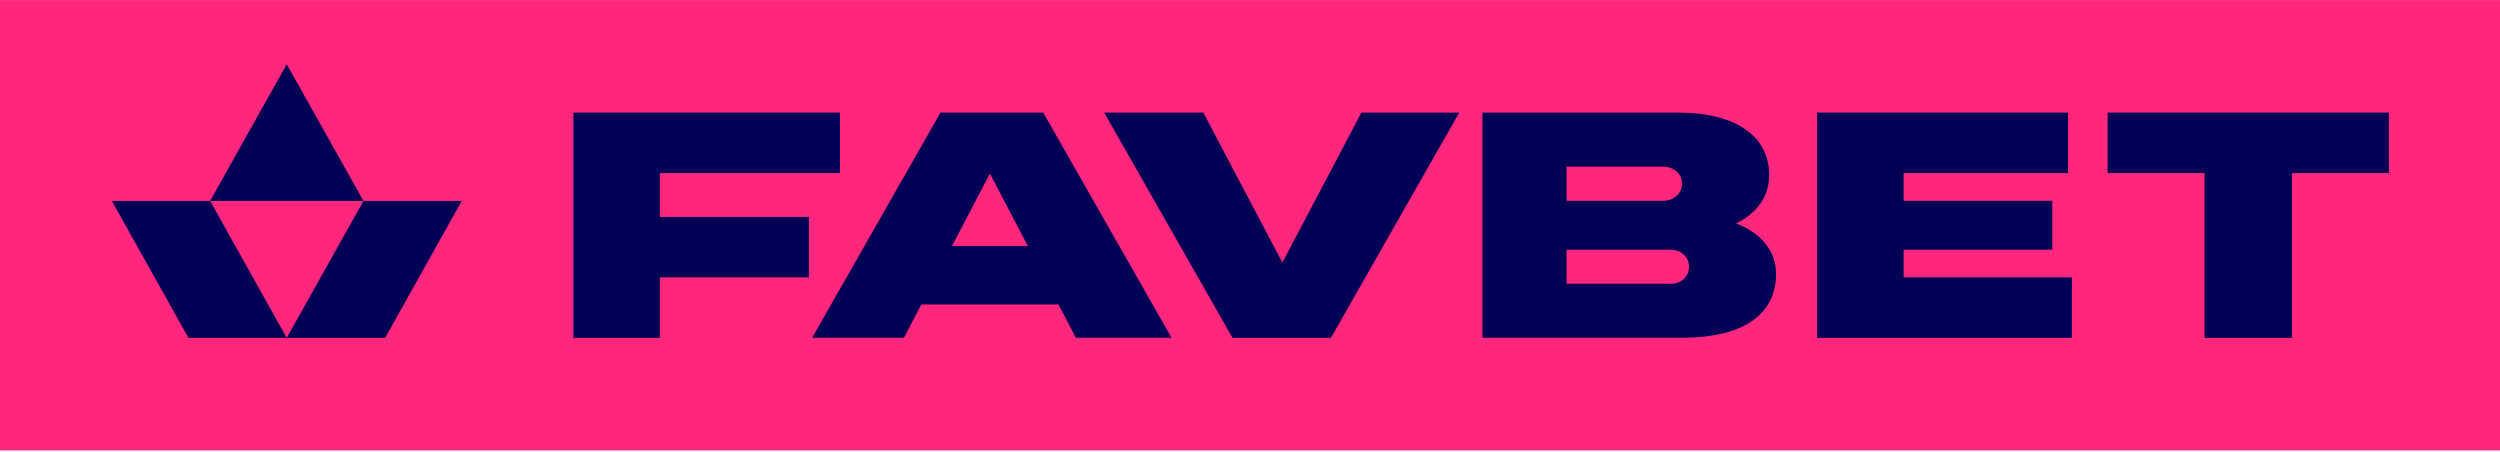
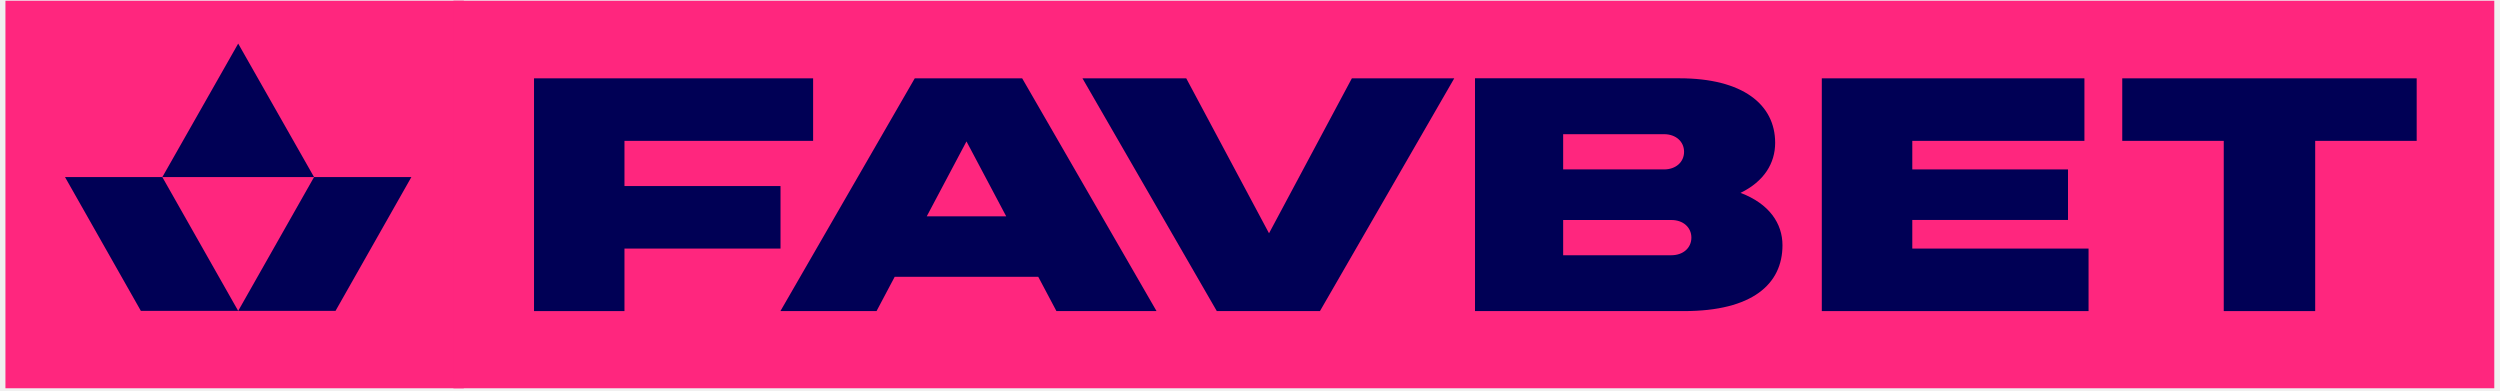
- <svg xmlns="http://www.w3.org/2000/svg" width="615" height="111" viewBox="0 0 615 111" fill="none">
-   <g clip-path="url(#clip0_1_363)">
-     <path d="M615 0.01H0V110.8H615V0.01Z" fill="#FF267E" />
-     <path d="M198.989 53.353H162.313V42.578H206.634V27.698H141.069V83.112H162.313V68.232H198.989V53.353Z" fill="#000055" />
-     <path d="M315.459 64.593L296.011 27.698H271.631L303.199 83.112H327.403L358.97 27.698H334.907L315.459 64.593Z" fill="#000055" />
-     <path d="M427.082 54.959C432.613 52.247 435.22 47.93 435.22 43.041C435.22 33.943 427.646 27.698 412.707 27.698H364.687V83.076H413.8C429.83 83.076 436.911 76.653 436.911 67.412C436.911 62.238 433.811 57.528 427.047 54.959M385.368 41.008H409.079C411.827 41.008 413.764 42.756 413.764 45.182C413.764 47.609 411.827 49.393 409.079 49.393H385.368V41.008ZM410.805 69.802H385.368V61.417H410.805C413.553 61.417 415.491 63.166 415.491 65.628C415.491 68.09 413.553 69.838 410.805 69.838" fill="#000055" />
-     <path d="M468.292 61.417H504.862V49.393H468.292V42.578H508.738V27.698H447.012V83.112H509.689V68.232H468.292V61.417Z" fill="#000055" />
-     <path d="M518.465 27.698V42.578H542.317V83.112H563.808V42.578H587.66V27.698H518.465Z" fill="#000055" />
-     <path d="M231.363 27.698L199.796 83.076H222.379L226.642 74.905H260.394L264.657 83.076H288.191L256.624 27.698H231.398H231.363ZM234.182 60.525L243.518 42.685L252.854 60.525H234.182Z" fill="#000055" />
-     <path d="M27.519 49.433L46.367 83.116H70.536L51.687 49.433H27.519Z" fill="#000055" />
-     <path d="M89.418 49.433L70.534 83.116H94.738L113.587 49.433H89.418Z" fill="#000055" />
-     <path d="M70.533 15.817L51.685 49.429H89.417L70.533 15.817Z" fill="#000055" />
+ <svg xmlns="http://www.w3.org/2000/svg" width="397" height="62" viewBox="0 0 397 62" fill="none">
+   <g clip-path="url(#clip0_2002_357)">
+     <path d="M73.649 0.116H0.863V61.661H73.649V0.116Z" fill="#FF267E" />
+     <path d="M25.779 28.122H49.872L37.825 6.922L25.779 28.122ZM22.372 49.37H37.825L25.779 28.122H10.325L22.372 49.37ZM37.825 49.37H53.279L65.325 28.122H49.872L37.825 49.37Z" fill="#000055" />
+     <path d="M397 0H72.001V62H397V0Z" fill="#FF267E" />
+     <path d="M123.946 29.545H99.165V22.368H129.123V12.44H84.802V49.401H99.165V39.473H123.946V29.545Z" fill="#000055" />
+     <path d="M201.521 37.047L188.376 12.44H171.895L193.229 49.401H209.608L230.934 12.44H214.675L201.521 37.047Z" fill="#000055" />
+     <path d="M276.393 30.628C280.14 28.81 281.895 25.925 281.895 22.676C281.895 16.605 276.773 12.432 266.687 12.432H234.23V49.401H267.43C278.251 49.401 283.057 45.125 283.057 38.944C283.057 35.489 280.962 32.351 276.393 30.628ZM248.229 21.309H264.26C266.11 21.309 267.43 22.471 267.43 24.107C267.43 25.743 266.11 26.905 264.26 26.905H248.229V21.309ZM265.422 40.532H248.229V34.936H265.422C267.272 34.936 268.592 36.098 268.592 37.734C268.592 39.371 267.272 40.532 265.422 40.532Z" fill="#000055" />
+     <path d="M303.672 34.928H328.398V26.905H303.672V22.368H331.006V12.44H289.302V49.401H331.662V39.473H303.672V34.928Z" fill="#000055" />
+     <path d="M337.014 12.44V22.368H353.131V49.401H367.652V22.368H383.769V12.44H337.014Z" fill="#000055" />
+     <path d="M145.264 12.44L123.93 49.401H139.193L142.079 43.955H164.875L167.761 49.401H183.657L162.322 12.44H145.264ZM147.169 34.351L153.477 22.455L159.785 34.351H147.169Z" fill="#000055" />
  </g>
  <defs>
-     <clipPath id="clip0_1_363">
-       <rect width="615" height="110.79" fill="white" />
+     <clipPath id="clip0_2002_357">
+       <rect width="395.229" height="61.545" fill="white" transform="translate(0.863281 0.116455)" />
    </clipPath>
  </defs>
</svg>
